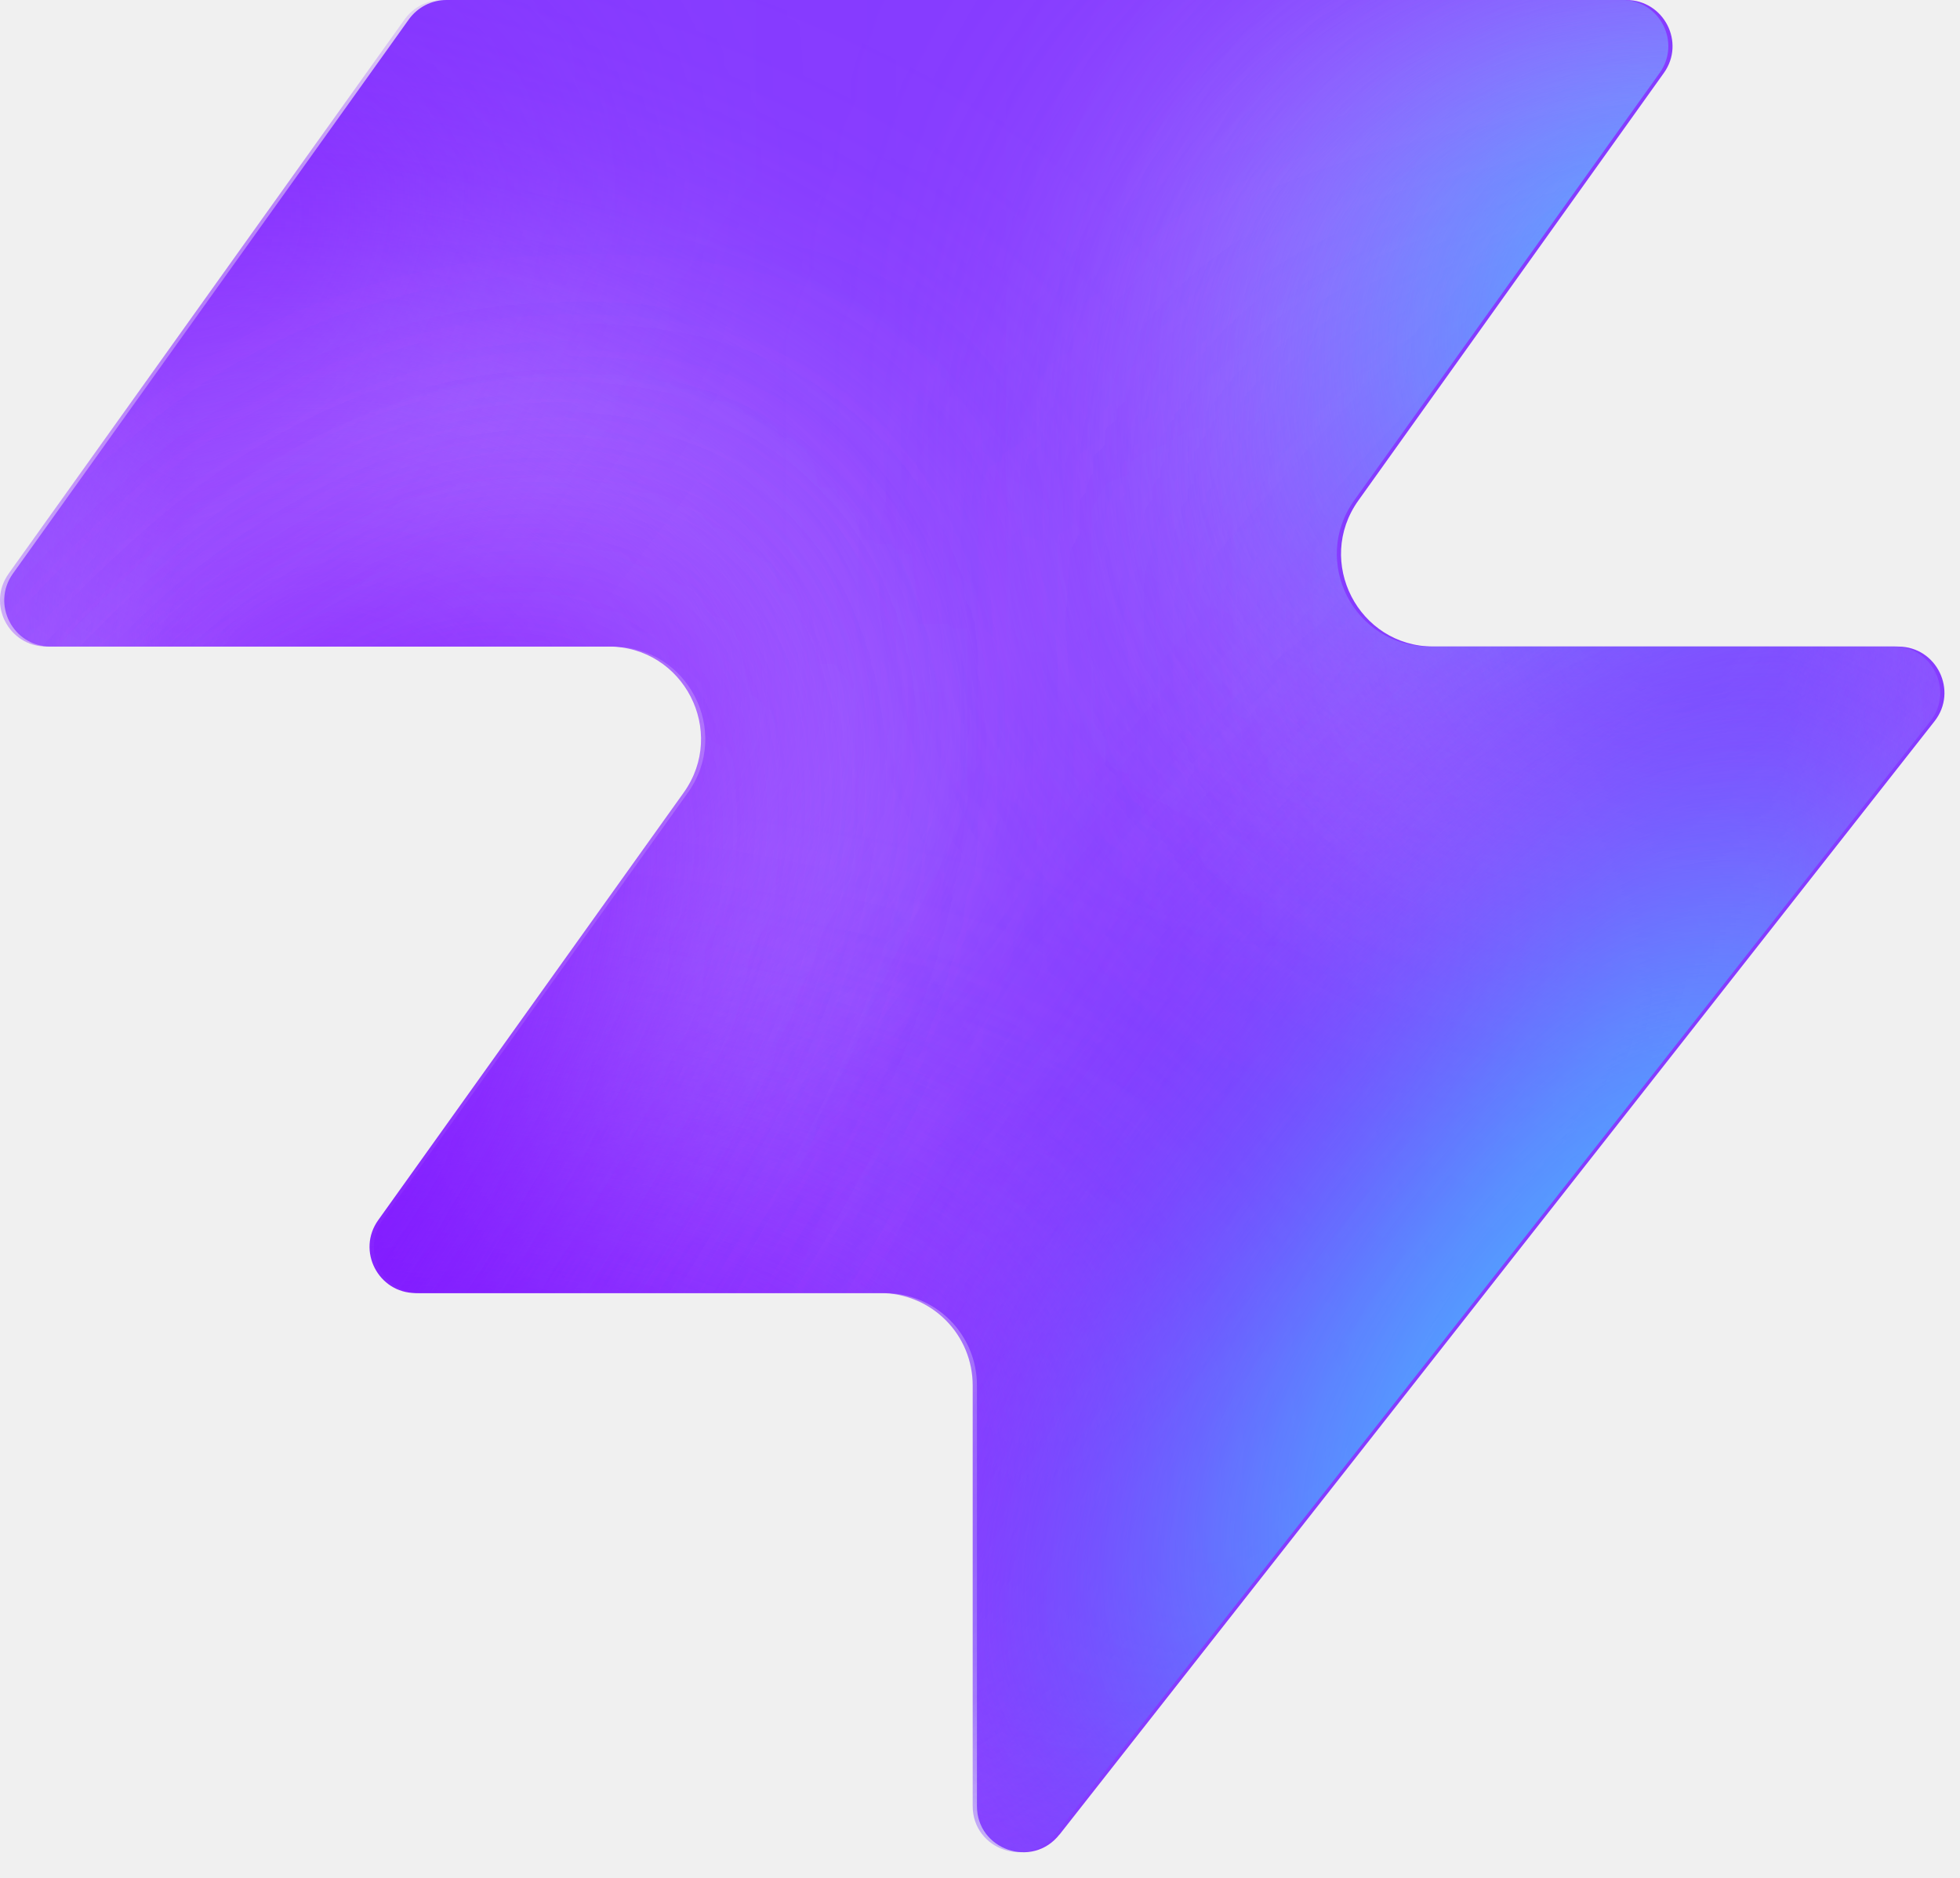
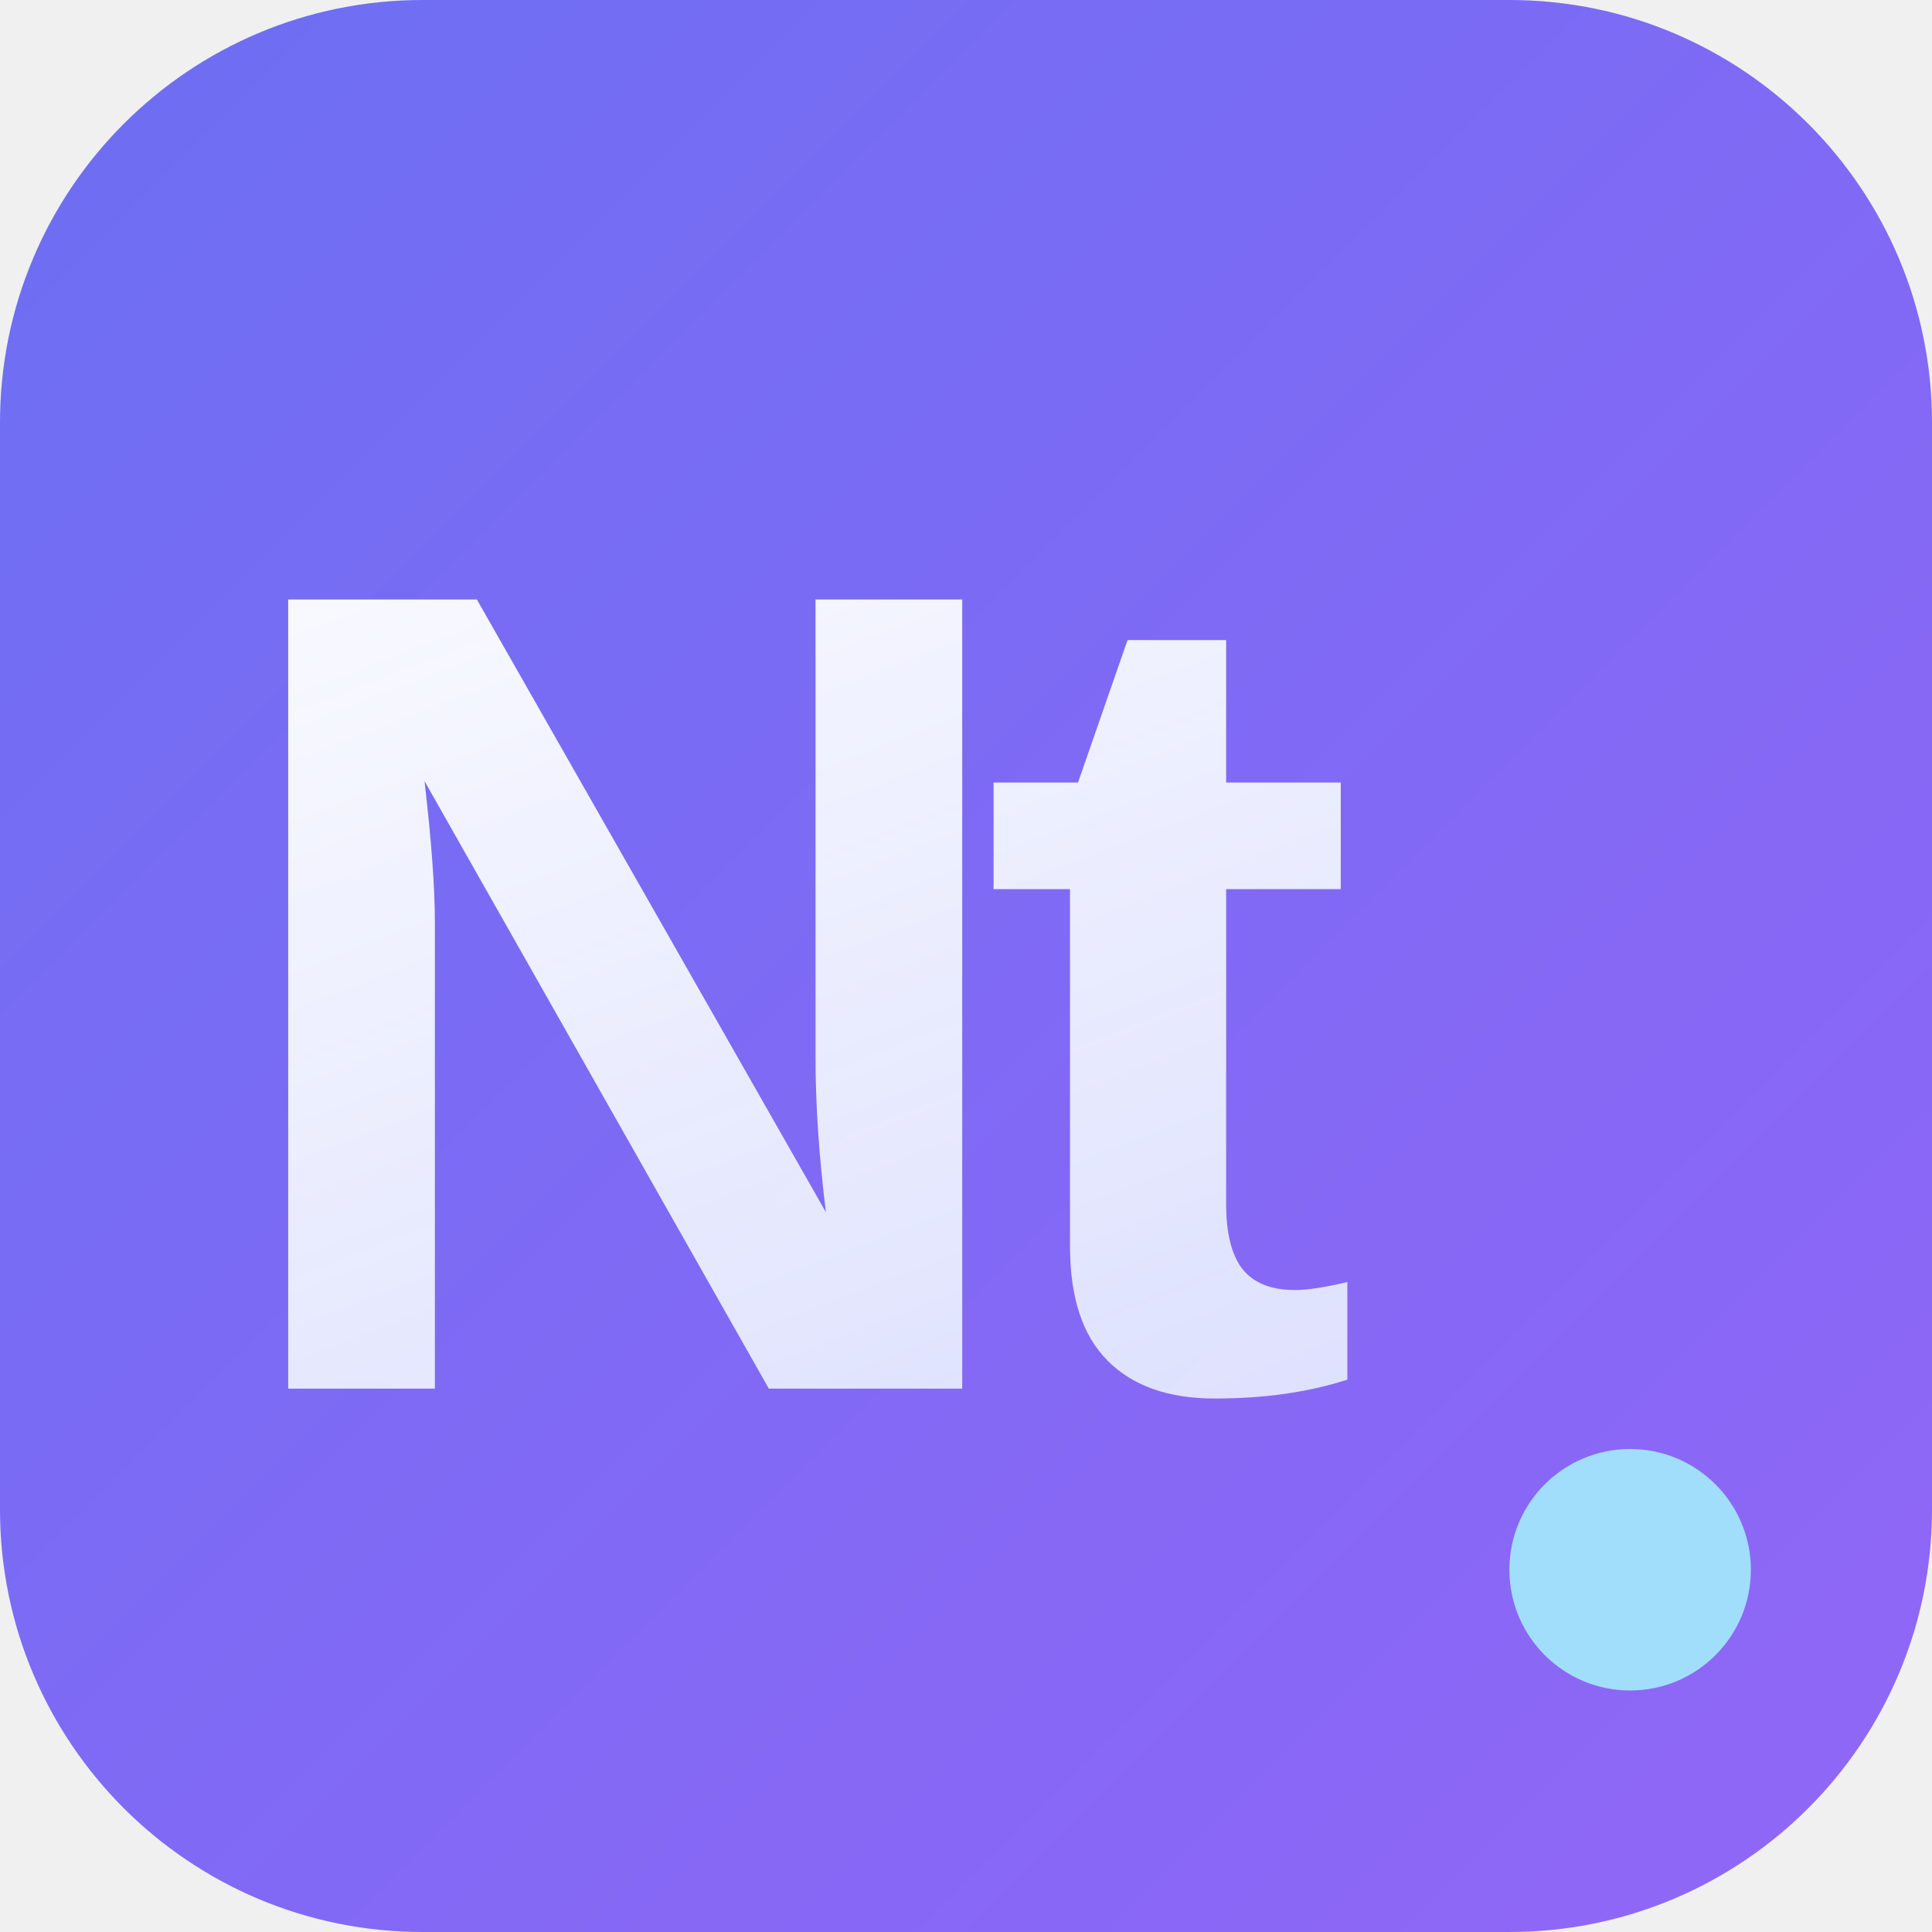
- <svg xmlns="http://www.w3.org/2000/svg" width="48" height="46" fill="none" viewBox="0 0 48 46">
-   <path fill="#863bff" d="M25.946 44.938c-.664.845-2.021.375-2.021-.698V33.937a2.26 2.26 0 0 0-2.262-2.262H10.287c-.92 0-1.456-1.04-.92-1.788l7.48-10.471c1.07-1.497 0-3.578-1.842-3.578H1.237c-.92 0-1.456-1.04-.92-1.788L10.013.474c.214-.297.556-.474.92-.474h28.894c.92 0 1.456 1.04.92 1.788l-7.48 10.471c-1.07 1.498 0 3.579 1.842 3.579h11.377c.943 0 1.473 1.088.89 1.83L25.947 44.94z" style="fill:#863bff;fill:color(display-p3 .525 .23 1);fill-opacity:1" />
-   <mask id="a" width="48" height="46" x="0" y="0" maskUnits="userSpaceOnUse" style="mask-type:alpha">
-     <path fill="#000" d="M25.842 44.938c-.664.844-2.021.375-2.021-.698V33.937a2.26 2.26 0 0 0-2.262-2.262H10.183c-.92 0-1.456-1.04-.92-1.788l7.48-10.471c1.07-1.498 0-3.579-1.842-3.579H1.133c-.92 0-1.456-1.04-.92-1.787L9.91.473c.214-.297.556-.474.92-.474h28.894c.92 0 1.456 1.04.92 1.788l-7.48 10.471c-1.07 1.498 0 3.578 1.842 3.578h11.377c.943 0 1.473 1.088.89 1.832L25.843 44.94z" style="fill:#000;fill-opacity:1" />
-   </mask>
-   <g mask="url(#a)">
-     <g filter="url(#b)">
-       <ellipse cx="5.508" cy="14.704" fill="#ede6ff" rx="5.508" ry="14.704" style="fill:#ede6ff;fill:color(display-p3 .927 .903 1);fill-opacity:1" transform="matrix(.00324 1 1 -.00324 -4.47 31.516)" />
-     </g>
-     <g filter="url(#c)">
-       <ellipse cx="10.399" cy="29.851" fill="#ede6ff" rx="10.399" ry="29.851" style="fill:#ede6ff;fill:color(display-p3 .927 .903 1);fill-opacity:1" transform="matrix(.00324 1 1 -.00324 -39.328 7.883)" />
-     </g>
-     <g filter="url(#d)">
-       <ellipse cx="5.508" cy="30.487" fill="#7e14ff" rx="5.508" ry="30.487" style="fill:#7e14ff;fill:color(display-p3 .492 .077 1);fill-opacity:1" transform="rotate(89.814 -25.913 -14.639)scale(1 -1)" />
-     </g>
-     <g filter="url(#e)">
-       <ellipse cx="5.508" cy="30.599" fill="#7e14ff" rx="5.508" ry="30.599" style="fill:#7e14ff;fill:color(display-p3 .492 .077 1);fill-opacity:1" transform="rotate(89.814 -32.644 -3.334)scale(1 -1)" />
-     </g>
-     <g filter="url(#f)">
-       <ellipse cx="5.508" cy="30.599" fill="#7e14ff" rx="5.508" ry="30.599" style="fill:#7e14ff;fill:color(display-p3 .492 .077 1);fill-opacity:1" transform="matrix(.00324 1 1 -.00324 -34.34 30.47)" />
-     </g>
-     <g filter="url(#g)">
-       <ellipse cx="14.072" cy="22.078" fill="#ede6ff" rx="14.072" ry="22.078" style="fill:#ede6ff;fill:color(display-p3 .927 .903 1);fill-opacity:1" transform="rotate(93.35 24.506 48.493)scale(-1 1)" />
-     </g>
-     <g filter="url(#h)">
-       <ellipse cx="3.47" cy="21.501" fill="#7e14ff" rx="3.47" ry="21.501" style="fill:#7e14ff;fill:color(display-p3 .492 .077 1);fill-opacity:1" transform="rotate(89.009 28.708 47.59)scale(-1 1)" />
-     </g>
-     <g filter="url(#i)">
-       <ellipse cx="3.47" cy="21.501" fill="#7e14ff" rx="3.47" ry="21.501" style="fill:#7e14ff;fill:color(display-p3 .492 .077 1);fill-opacity:1" transform="rotate(89.009 28.708 47.59)scale(-1 1)" />
-     </g>
-     <g filter="url(#j)">
-       <ellipse cx=".387" cy="8.972" fill="#7e14ff" rx="4.407" ry="29.108" style="fill:#7e14ff;fill:color(display-p3 .492 .077 1);fill-opacity:1" transform="rotate(39.51 .387 8.972)" />
-     </g>
-     <g filter="url(#k)">
-       <ellipse cx="47.523" cy="-6.092" fill="#7e14ff" rx="4.407" ry="29.108" style="fill:#7e14ff;fill:color(display-p3 .492 .077 1);fill-opacity:1" transform="rotate(37.892 47.523 -6.092)" />
-     </g>
-     <g filter="url(#l)">
-       <ellipse cx="41.412" cy="6.333" fill="#47bfff" rx="5.971" ry="9.665" style="fill:#47bfff;fill:color(display-p3 .28 .748 1);fill-opacity:1" transform="rotate(37.892 41.412 6.333)" />
-     </g>
-     <g filter="url(#m)">
-       <ellipse cx="-1.879" cy="38.332" fill="#7e14ff" rx="4.407" ry="29.108" style="fill:#7e14ff;fill:color(display-p3 .492 .077 1);fill-opacity:1" transform="rotate(37.892 -1.88 38.332)" />
-     </g>
-     <g filter="url(#n)">
-       <ellipse cx="-1.879" cy="38.332" fill="#7e14ff" rx="4.407" ry="29.108" style="fill:#7e14ff;fill:color(display-p3 .492 .077 1);fill-opacity:1" transform="rotate(37.892 -1.88 38.332)" />
-     </g>
-     <g filter="url(#o)">
-       <ellipse cx="35.651" cy="29.907" fill="#7e14ff" rx="4.407" ry="29.108" style="fill:#7e14ff;fill:color(display-p3 .492 .077 1);fill-opacity:1" transform="rotate(37.892 35.651 29.907)" />
-     </g>
-     <g filter="url(#p)">
-       <ellipse cx="38.418" cy="32.4" fill="#47bfff" rx="5.971" ry="15.297" style="fill:#47bfff;fill:color(display-p3 .28 .748 1);fill-opacity:1" transform="rotate(37.892 38.418 32.4)" />
-     </g>
-   </g>
+ <svg xmlns="http://www.w3.org/2000/svg" viewBox="0 0 64 64" fill="none">
  <defs>
-     <filter id="b" width="60.045" height="41.654" x="-19.77" y="16.149" color-interpolation-filters="sRGB" filterUnits="userSpaceOnUse">
-       <feFlood flood-opacity="0" result="BackgroundImageFix" />
-       <feBlend in="SourceGraphic" in2="BackgroundImageFix" result="shape" />
-       <feGaussianBlur result="effect1_foregroundBlur_2002_17158" stdDeviation="7.659" />
-     </filter>
-     <filter id="c" width="90.34" height="51.437" x="-54.613" y="-7.533" color-interpolation-filters="sRGB" filterUnits="userSpaceOnUse">
-       <feFlood flood-opacity="0" result="BackgroundImageFix" />
-       <feBlend in="SourceGraphic" in2="BackgroundImageFix" result="shape" />
-       <feGaussianBlur result="effect1_foregroundBlur_2002_17158" stdDeviation="7.659" />
-     </filter>
-     <filter id="d" width="79.355" height="29.4" x="-49.64" y="2.03" color-interpolation-filters="sRGB" filterUnits="userSpaceOnUse">
-       <feFlood flood-opacity="0" result="BackgroundImageFix" />
-       <feBlend in="SourceGraphic" in2="BackgroundImageFix" result="shape" />
-       <feGaussianBlur result="effect1_foregroundBlur_2002_17158" stdDeviation="4.596" />
-     </filter>
-     <filter id="e" width="79.579" height="29.4" x="-45.045" y="20.029" color-interpolation-filters="sRGB" filterUnits="userSpaceOnUse">
-       <feFlood flood-opacity="0" result="BackgroundImageFix" />
-       <feBlend in="SourceGraphic" in2="BackgroundImageFix" result="shape" />
-       <feGaussianBlur result="effect1_foregroundBlur_2002_17158" stdDeviation="4.596" />
-     </filter>
-     <filter id="f" width="79.579" height="29.4" x="-43.513" y="21.178" color-interpolation-filters="sRGB" filterUnits="userSpaceOnUse">
-       <feFlood flood-opacity="0" result="BackgroundImageFix" />
-       <feBlend in="SourceGraphic" in2="BackgroundImageFix" result="shape" />
-       <feGaussianBlur result="effect1_foregroundBlur_2002_17158" stdDeviation="4.596" />
-     </filter>
-     <filter id="g" width="74.749" height="58.852" x="15.756" y="-17.901" color-interpolation-filters="sRGB" filterUnits="userSpaceOnUse">
-       <feFlood flood-opacity="0" result="BackgroundImageFix" />
-       <feBlend in="SourceGraphic" in2="BackgroundImageFix" result="shape" />
-       <feGaussianBlur result="effect1_foregroundBlur_2002_17158" stdDeviation="7.659" />
-     </filter>
-     <filter id="h" width="61.377" height="25.362" x="23.548" y="2.284" color-interpolation-filters="sRGB" filterUnits="userSpaceOnUse">
-       <feFlood flood-opacity="0" result="BackgroundImageFix" />
-       <feBlend in="SourceGraphic" in2="BackgroundImageFix" result="shape" />
-       <feGaussianBlur result="effect1_foregroundBlur_2002_17158" stdDeviation="4.596" />
-     </filter>
-     <filter id="i" width="61.377" height="25.362" x="23.548" y="2.284" color-interpolation-filters="sRGB" filterUnits="userSpaceOnUse">
-       <feFlood flood-opacity="0" result="BackgroundImageFix" />
-       <feBlend in="SourceGraphic" in2="BackgroundImageFix" result="shape" />
-       <feGaussianBlur result="effect1_foregroundBlur_2002_17158" stdDeviation="4.596" />
-     </filter>
-     <filter id="j" width="56.045" height="63.649" x="-27.636" y="-22.853" color-interpolation-filters="sRGB" filterUnits="userSpaceOnUse">
-       <feFlood flood-opacity="0" result="BackgroundImageFix" />
-       <feBlend in="SourceGraphic" in2="BackgroundImageFix" result="shape" />
-       <feGaussianBlur result="effect1_foregroundBlur_2002_17158" stdDeviation="4.596" />
-     </filter>
-     <filter id="k" width="54.814" height="64.646" x="20.116" y="-38.415" color-interpolation-filters="sRGB" filterUnits="userSpaceOnUse">
-       <feFlood flood-opacity="0" result="BackgroundImageFix" />
-       <feBlend in="SourceGraphic" in2="BackgroundImageFix" result="shape" />
-       <feGaussianBlur result="effect1_foregroundBlur_2002_17158" stdDeviation="4.596" />
-     </filter>
-     <filter id="l" width="33.541" height="35.313" x="24.641" y="-11.323" color-interpolation-filters="sRGB" filterUnits="userSpaceOnUse">
-       <feFlood flood-opacity="0" result="BackgroundImageFix" />
-       <feBlend in="SourceGraphic" in2="BackgroundImageFix" result="shape" />
-       <feGaussianBlur result="effect1_foregroundBlur_2002_17158" stdDeviation="4.596" />
-     </filter>
-     <filter id="m" width="54.814" height="64.646" x="-29.286" y="6.009" color-interpolation-filters="sRGB" filterUnits="userSpaceOnUse">
-       <feFlood flood-opacity="0" result="BackgroundImageFix" />
-       <feBlend in="SourceGraphic" in2="BackgroundImageFix" result="shape" />
-       <feGaussianBlur result="effect1_foregroundBlur_2002_17158" stdDeviation="4.596" />
-     </filter>
-     <filter id="n" width="54.814" height="64.646" x="-29.286" y="6.009" color-interpolation-filters="sRGB" filterUnits="userSpaceOnUse">
-       <feFlood flood-opacity="0" result="BackgroundImageFix" />
-       <feBlend in="SourceGraphic" in2="BackgroundImageFix" result="shape" />
-       <feGaussianBlur result="effect1_foregroundBlur_2002_17158" stdDeviation="4.596" />
-     </filter>
-     <filter id="o" width="54.814" height="64.646" x="8.244" y="-2.416" color-interpolation-filters="sRGB" filterUnits="userSpaceOnUse">
-       <feFlood flood-opacity="0" result="BackgroundImageFix" />
-       <feBlend in="SourceGraphic" in2="BackgroundImageFix" result="shape" />
-       <feGaussianBlur result="effect1_foregroundBlur_2002_17158" stdDeviation="4.596" />
-     </filter>
-     <filter id="p" width="39.409" height="43.623" x="18.713" y="10.588" color-interpolation-filters="sRGB" filterUnits="userSpaceOnUse">
-       <feFlood flood-opacity="0" result="BackgroundImageFix" />
-       <feBlend in="SourceGraphic" in2="BackgroundImageFix" result="shape" />
-       <feGaussianBlur result="effect1_foregroundBlur_2002_17158" stdDeviation="4.596" />
-     </filter>
+     <linearGradient id="bg" x1="0" y1="0" x2="64" y2="64" gradientUnits="userSpaceOnUse">
+       <stop offset="0%" stop-color="#6366f1" />
+       <stop offset="100%" stop-color="#8b5cf6" />
+     </linearGradient>
+     <linearGradient id="bolt" x1="22" y1="6" x2="42" y2="58" gradientUnits="userSpaceOnUse">
+       <stop offset="0%" stop-color="#ffffff" stop-opacity="1" />
+       <stop offset="100%" stop-color="#e0e7ff" stop-opacity="0.9" />
+     </linearGradient>
  </defs>
+   <rect width="64" height="64" rx="14" fill="url(#bg)" />
+   <rect width="64" height="64" rx="14" fill="white" fill-opacity="0.06" />
+   <text x="7" y="46" font-family="'Segoe UI', 'Arial', sans-serif" font-size="38" font-weight="800" fill="url(#bolt)" letter-spacing="-2">Nt</text>
+   <circle cx="54" cy="52" r="4" fill="#a5f3fc" fill-opacity="0.85" />
</svg>
